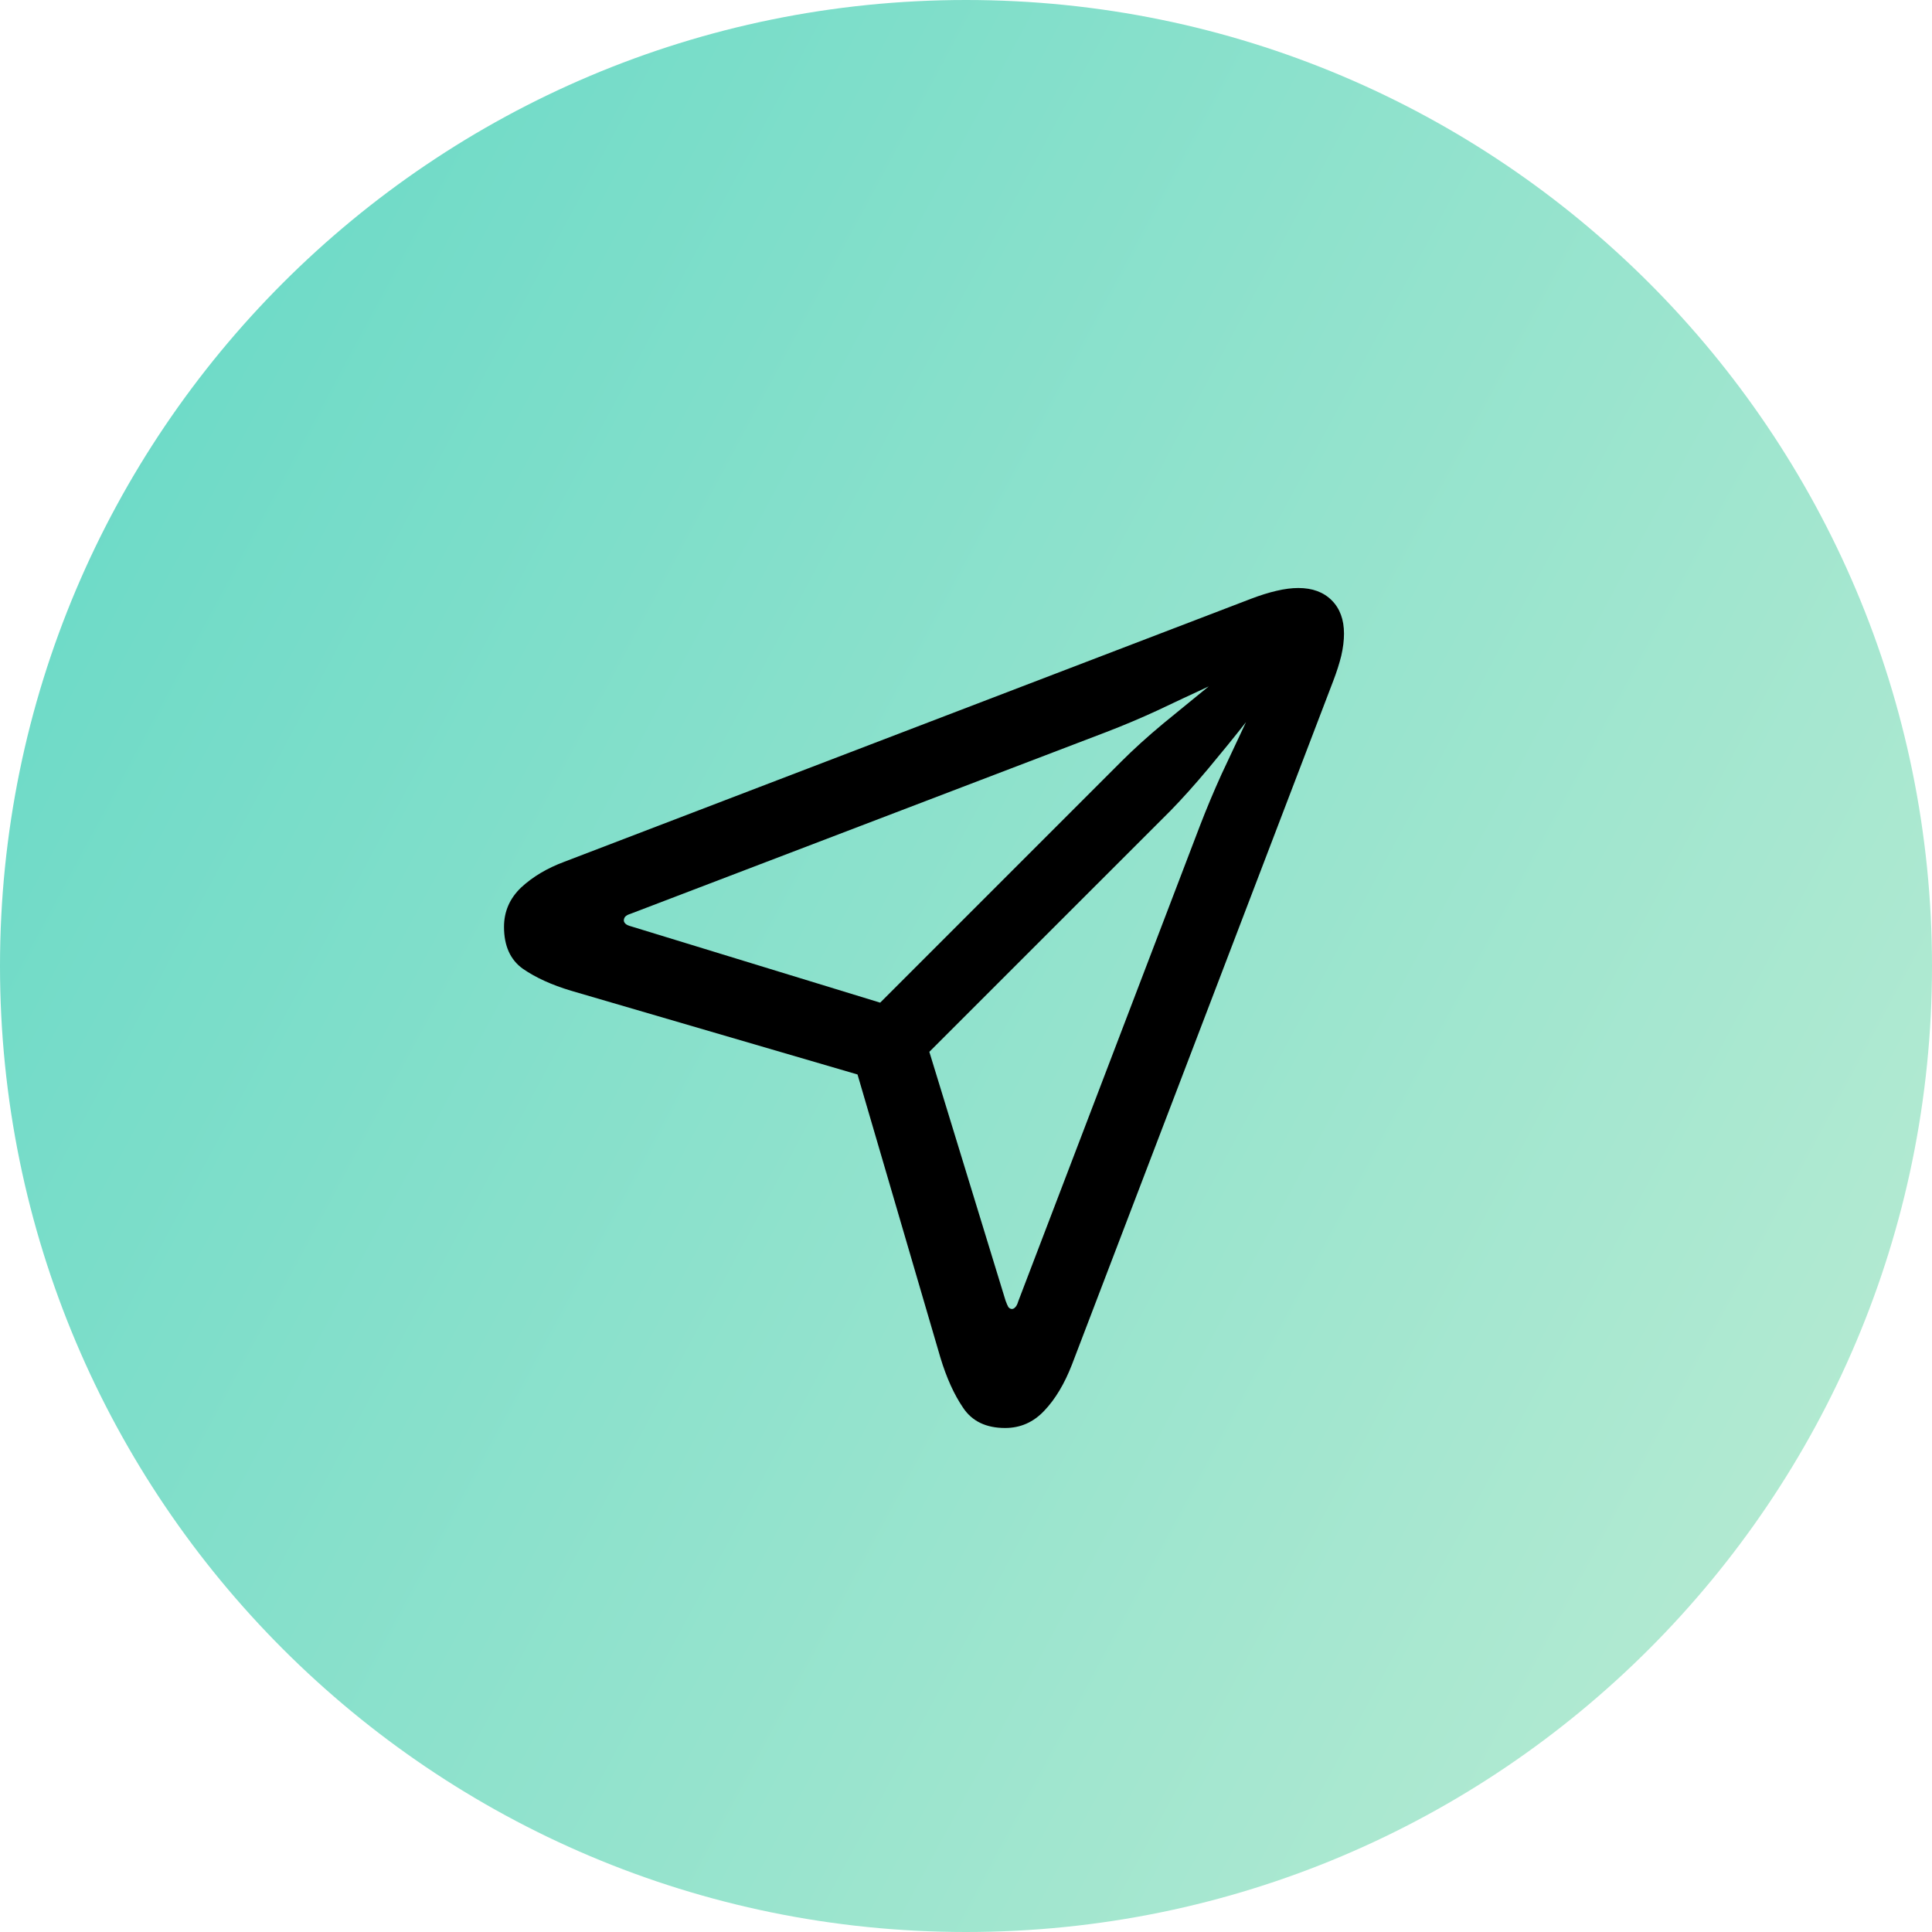
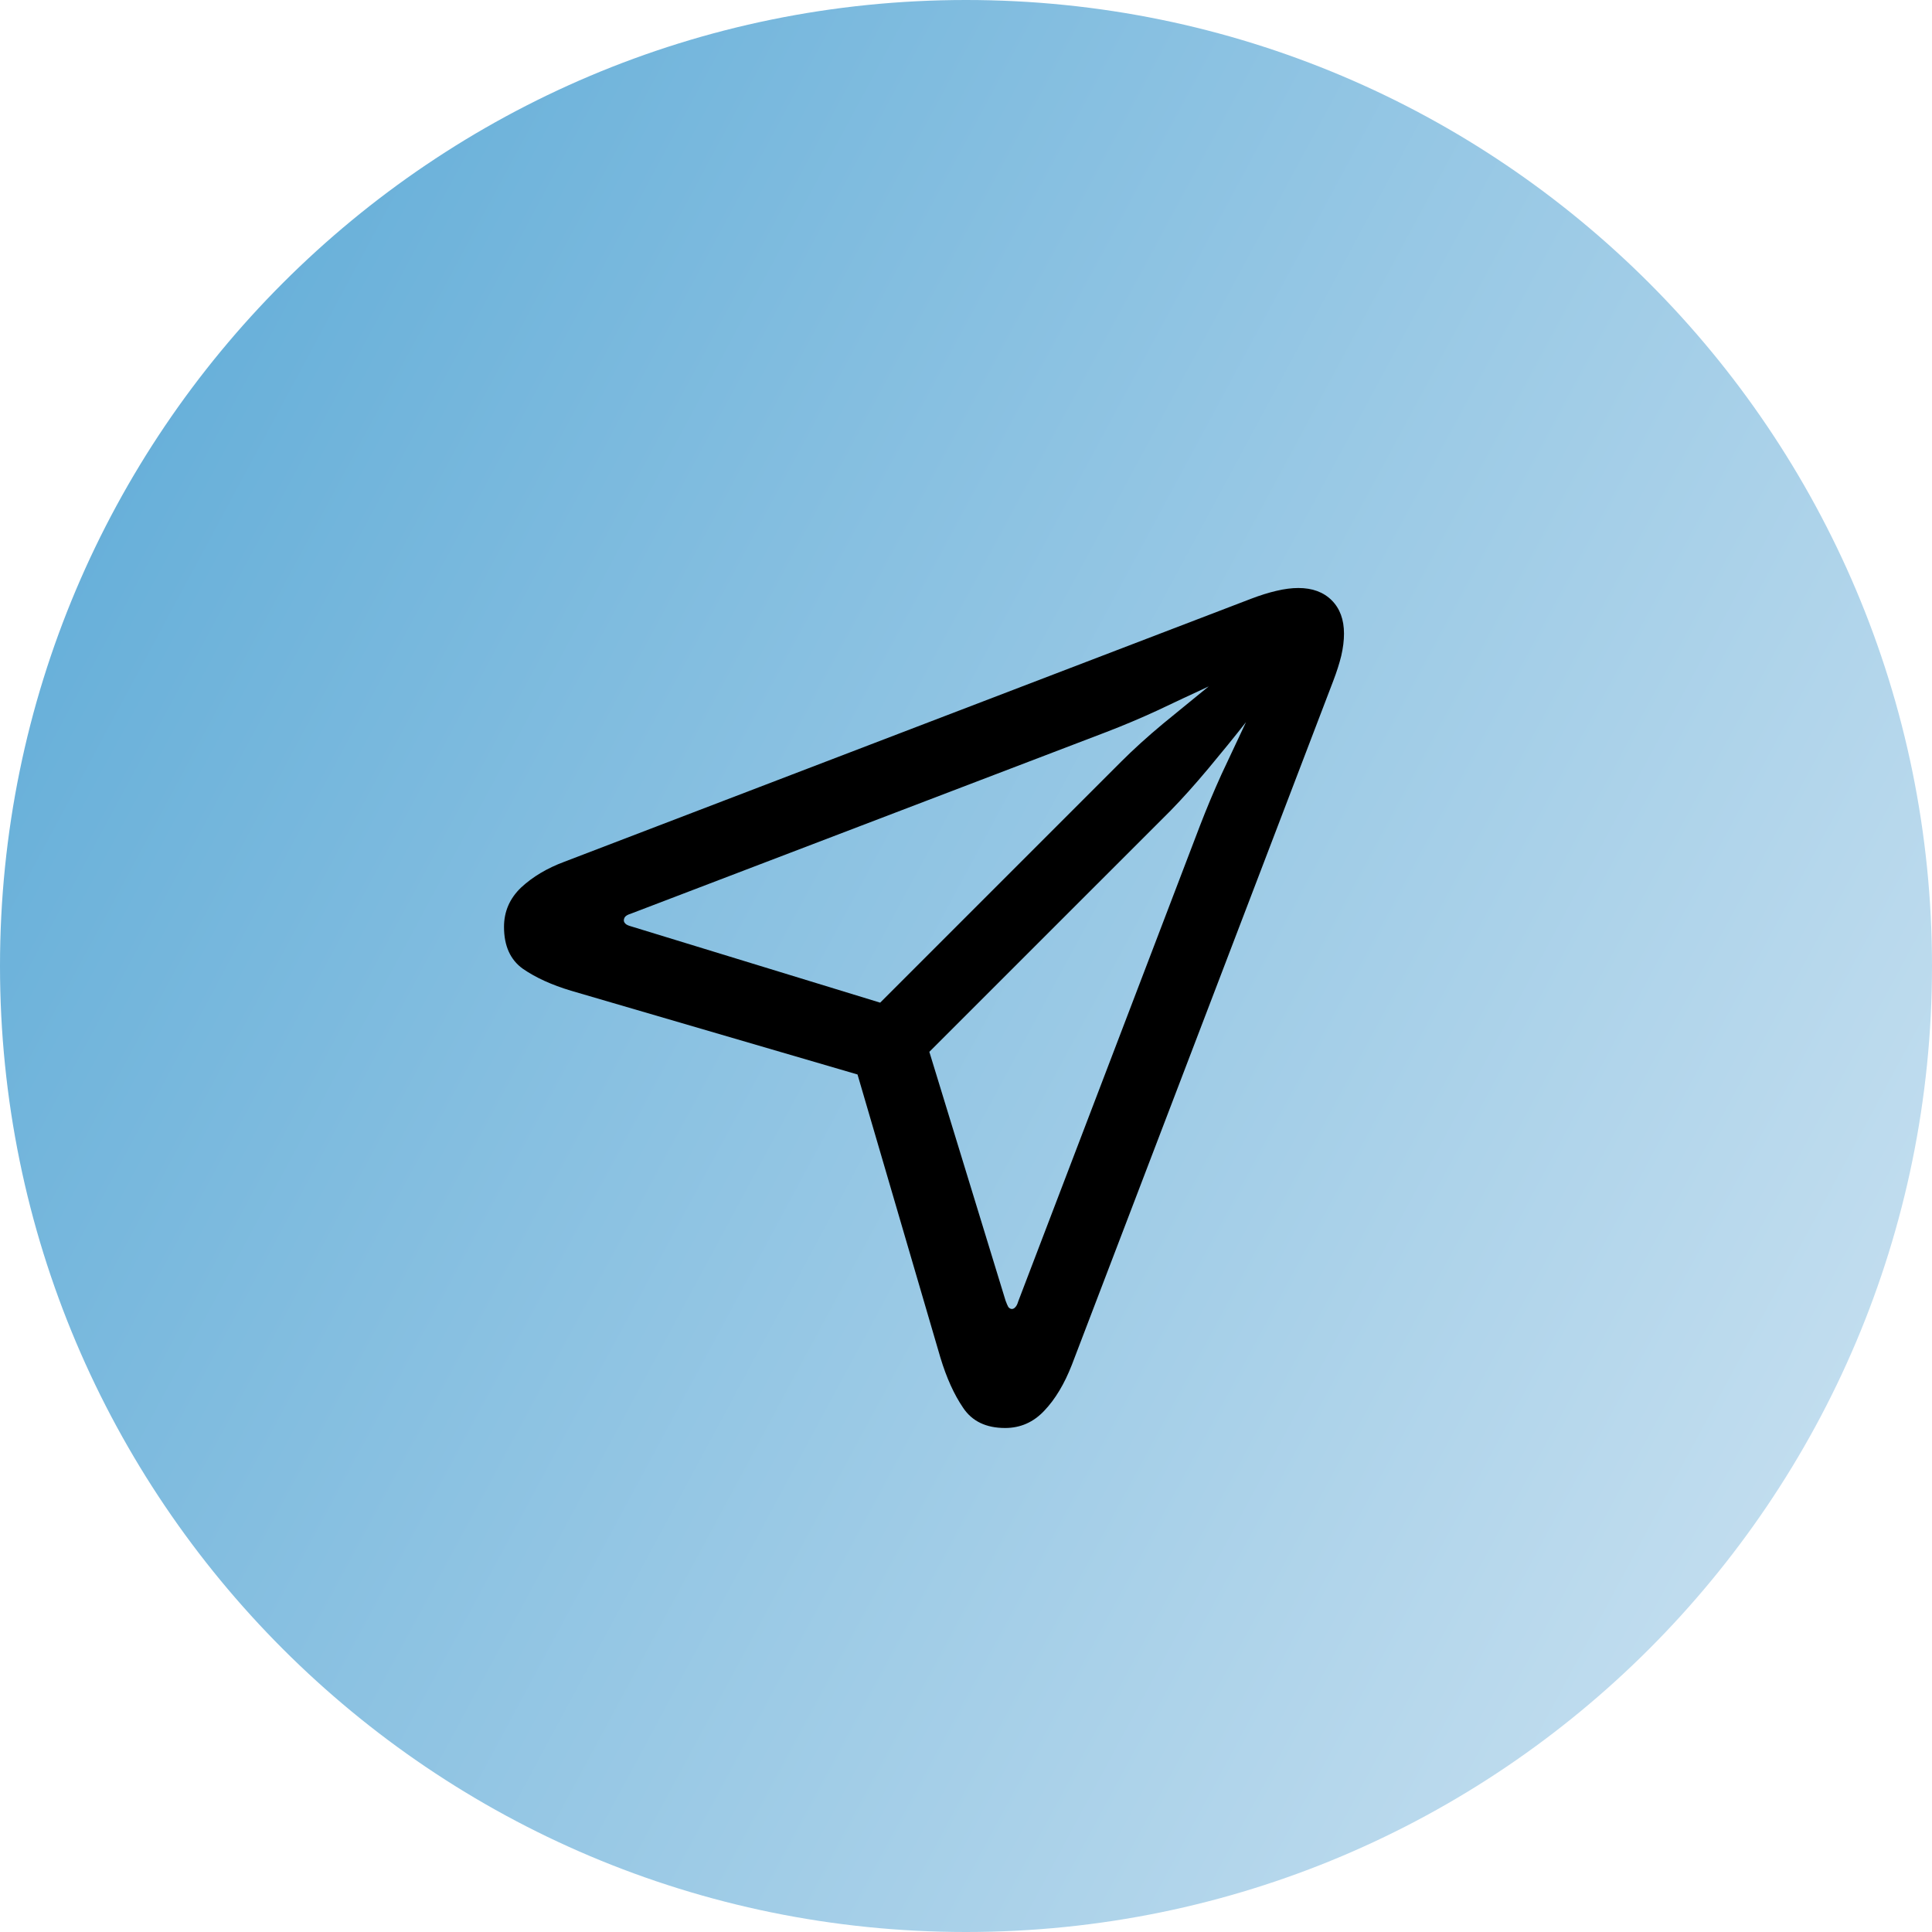
<svg xmlns="http://www.w3.org/2000/svg" width="40" height="40" viewBox="0 0 40 40" fill="none">
  <rect width="40" height="40" rx="20" fill="url(#paint0_linear_5842_18463)" />
  <path d="M20.81 29.565C20.416 29.565 20.126 29.426 19.94 29.146C19.753 28.872 19.597 28.527 19.471 28.111L17.754 22.246L11.823 20.512C11.423 20.392 11.092 20.241 10.829 20.06C10.566 19.874 10.435 19.584 10.435 19.19C10.435 18.872 10.553 18.601 10.788 18.376C11.029 18.152 11.328 17.974 11.684 17.842L25.904 12.396C26.09 12.325 26.265 12.27 26.43 12.232C26.594 12.193 26.744 12.174 26.881 12.174C27.172 12.174 27.402 12.259 27.572 12.429C27.741 12.598 27.826 12.828 27.826 13.119C27.826 13.261 27.807 13.414 27.769 13.579C27.73 13.738 27.675 13.91 27.604 14.096L22.191 28.259C22.037 28.653 21.848 28.968 21.624 29.204C21.399 29.445 21.128 29.565 20.81 29.565ZM18.223 20.759L23.218 15.764C23.464 15.518 23.751 15.257 24.08 14.983C24.414 14.71 24.729 14.452 25.025 14.211C24.658 14.381 24.302 14.548 23.957 14.712C23.612 14.871 23.261 15.019 22.905 15.156L13.055 18.919C13.001 18.935 12.962 18.957 12.94 18.984C12.924 19.006 12.916 19.031 12.916 19.058C12.916 19.08 12.927 19.102 12.949 19.124C12.97 19.146 13.012 19.165 13.072 19.181L18.223 20.759ZM20.95 27.101C20.977 27.101 21.002 27.087 21.024 27.06C21.046 27.038 21.065 26.999 21.081 26.945L24.844 17.095C24.981 16.739 25.129 16.386 25.288 16.035C25.452 15.684 25.622 15.323 25.797 14.951C25.561 15.252 25.301 15.572 25.017 15.912C24.737 16.246 24.477 16.536 24.236 16.783L19.241 21.777L20.819 26.928C20.841 26.988 20.86 27.032 20.876 27.06C20.898 27.087 20.923 27.101 20.95 27.101Z" fill="black" />
  <defs>
    <linearGradient id="paint0_linear_5842_18463" x1="40" y1="38.753" x2="-6.681" y2="13.638" gradientUnits="userSpaceOnUse">
-       <stop stop-color="#BCECD3" />
-       <stop offset="1" stop-color="#64D8C6" />
+       <stop stop-color="#CFE4F2" />
+       <stop offset="1" stop-color="#5AA9D6" />
    </linearGradient>
  </defs>
</svg>
